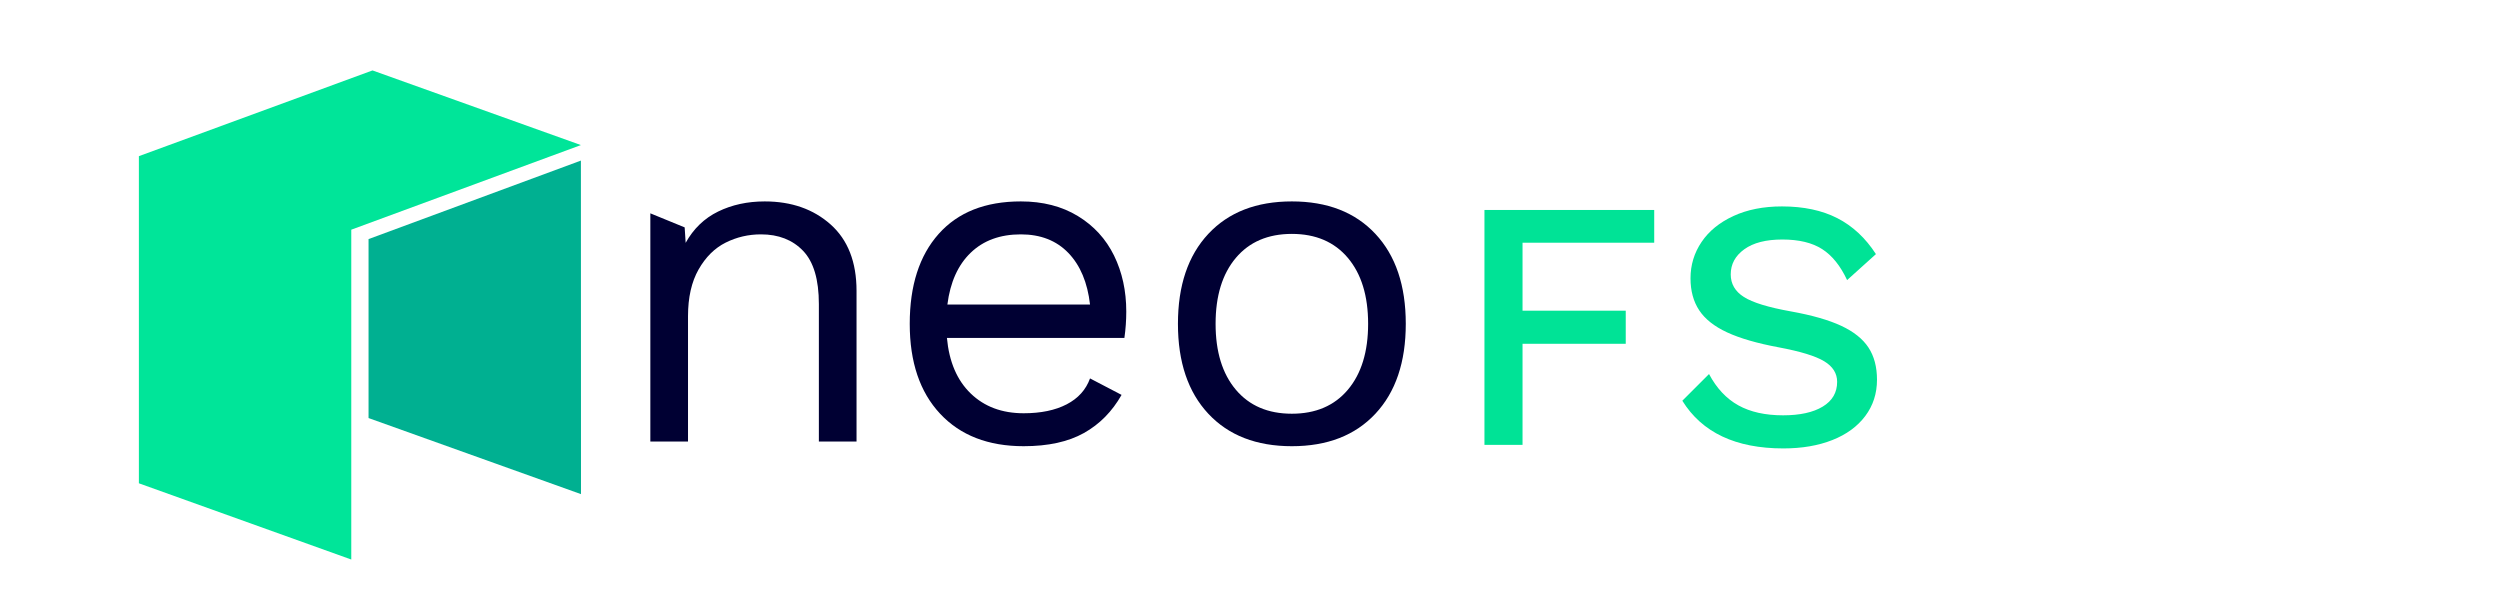
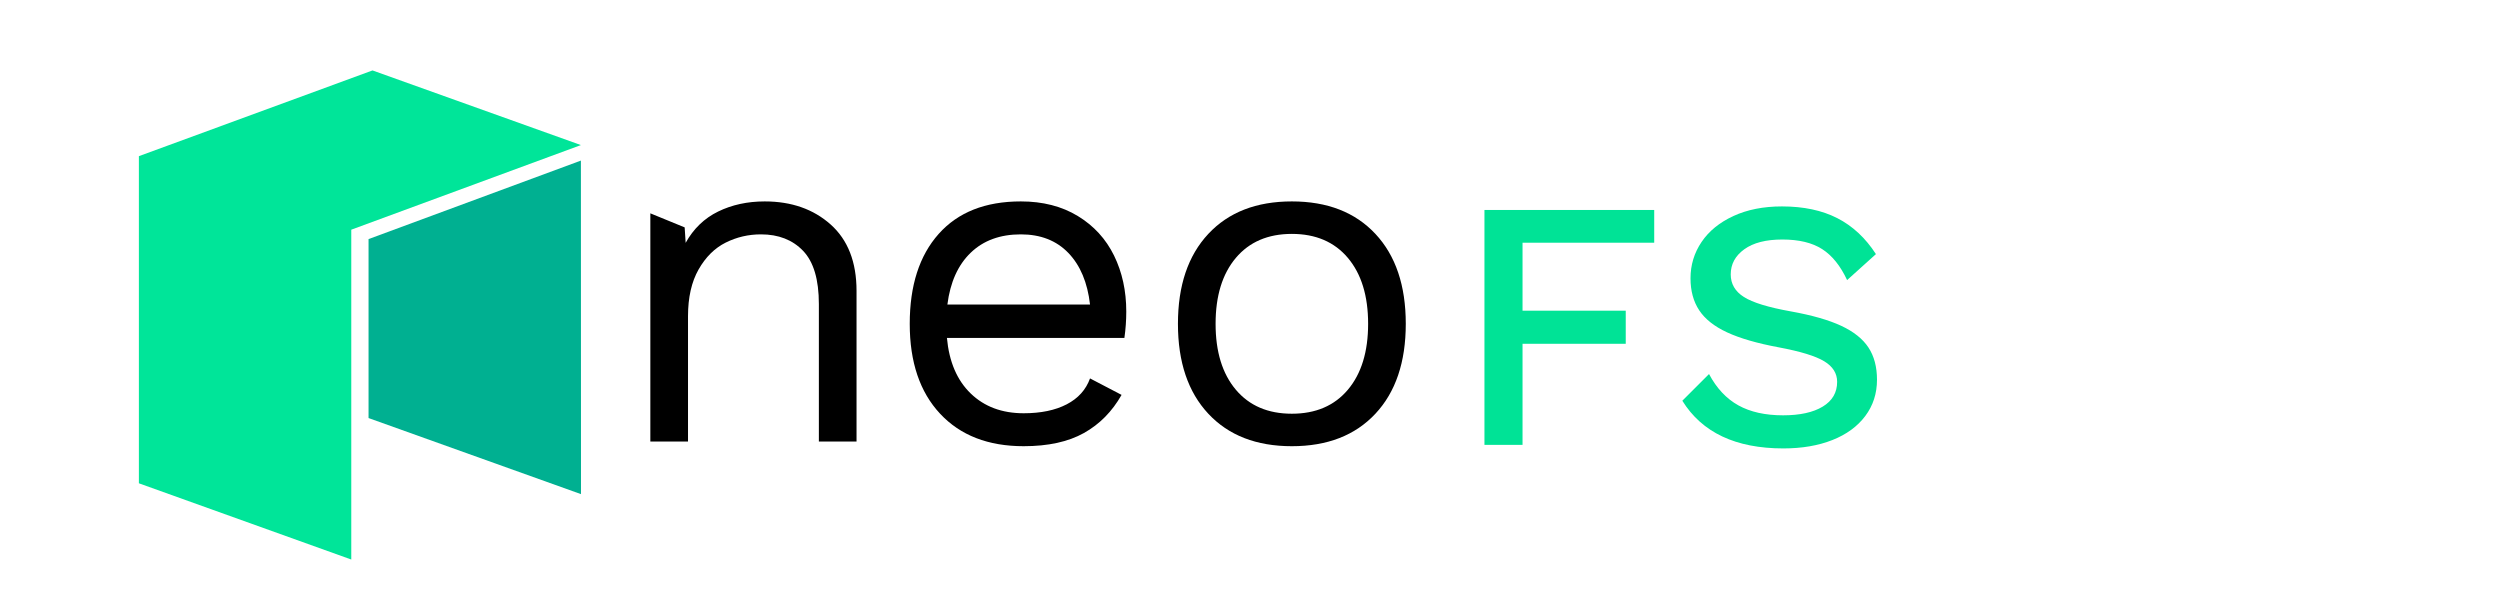
<svg xmlns="http://www.w3.org/2000/svg" id="svg57" version="1.1" viewBox="0 0 105 25" height="25mm" width="105mm">
  <defs id="defs51">
    <clipPath clipPathUnits="userSpaceOnUse" id="clipPath434">
      <path d="M 0,0 H 1366 V 768 H 0 Z" id="path432" />
    </clipPath>
+   </defs>
+   <defs>
+     <style>[data-color-mode=dark][data-dark-theme*=dark] .cls-1 { fill: #dadada !important; } .cls-1 { fill: #000; }</style>
  </defs>
  <g id="layer1">
    <g id="g424" transform="matrix(0.3527778,0,0,-0.3527778,63.94647,10.19405)">
      <path d="m 0,0 v -8.093 h 12.287 v -3.94 H 0 V -24.067 H -4.534 V 3.898 H 15.677 V 0 Z" style="fill:#00e396;fill-opacity:1;fill-rule:nonzero;stroke:none" id="path426" />
    </g>
    <g transform="matrix(0.3527778,0,0,-0.3527778,-315.43,107.3401)" id="g428">
      <g id="g430" clip-path="url(#clipPath434)">
        <g id="g436" transform="translate(1112.874,278.2981)">
          <path d="M 0,0 C 1.822,-0.932 3.354,-2.359 4.597,-4.28 L 1.165,-7.373 c -0.791,1.695 -1.779,2.924 -2.966,3.686 -1.186,0.763 -2.768,1.145 -4.745,1.145 -1.949,0 -3.461,-0.389 -4.534,-1.166 -1.074,-0.777 -1.61,-1.772 -1.61,-2.987 0,-1.13 0.523,-2.027 1.568,-2.69 1.045,-0.664 2.909,-1.236 5.593,-1.716 2.514,-0.452 4.512,-1.024 5.995,-1.716 1.483,-0.693 2.564,-1.554 3.242,-2.585 0.677,-1.031 1.016,-2.309 1.016,-3.834 0,-1.639 -0.466,-3.079 -1.398,-4.322 -0.932,-1.243 -2.239,-2.197 -3.919,-2.86 -1.681,-0.664 -3.623,-0.996 -5.826,-0.996 -5.678,0 -9.689,1.892 -12.033,5.678 l 3.178,3.178 c 0.903,-1.695 2.068,-2.939 3.495,-3.729 1.426,-0.791 3.199,-1.186 5.318,-1.186 2.005,0 3.58,0.345 4.724,1.038 1.144,0.692 1.716,1.674 1.716,2.945 0,1.017 -0.516,1.835 -1.547,2.457 -1.031,0.621 -2.832,1.172 -5.402,1.653 -2.571,0.479 -4.618,1.073 -6.143,1.779 -1.526,0.706 -2.635,1.582 -3.326,2.627 -0.693,1.045 -1.039,2.316 -1.039,3.813 0,1.582 0.438,3.023 1.314,4.322 0.875,1.299 2.14,2.33 3.792,3.093 1.653,0.763 3.58,1.144 5.783,1.144 C -4.018,1.398 -1.822,0.932 0,0" style="fill:#00e396;fill-opacity:1;fill-rule:nonzero;stroke:none" id="path438" />
        </g>
        <g id="g440" transform="translate(993.0239,277.5454)">
-           <path d="m 0,0 c 2.054,-1.831 3.083,-4.465 3.083,-7.902 v -17.935 h -4.484 v 16.366 c 0,2.914 -0.626,5.024 -1.877,6.332 -1.253,1.308 -2.924,1.962 -5.016,1.962 -1.495,0 -2.896,-0.327 -4.204,-0.981 -1.308,-0.654 -2.381,-1.719 -3.222,-3.194 -0.841,-1.477 -1.261,-3.335 -1.261,-5.576 v -14.909 h -4.484 V 1.328 l 4.086,-1.674 0.118,-1.84 c 0.933,1.681 2.222,2.923 3.867,3.727 1.643,0.803 3.493,1.205 5.548,1.205 C -4.671,2.746 -2.055,1.83 0,0" style="fill:#000033;fill-opacity:1;fill-rule:nonzero;stroke:none" id="path442" />
+           <path d="m 0,0 c 2.054,-1.831 3.083,-4.465 3.083,-7.902 v -17.935 h -4.484 v 16.366 c 0,2.914 -0.626,5.024 -1.877,6.332 -1.253,1.308 -2.924,1.962 -5.016,1.962 -1.495,0 -2.896,-0.327 -4.204,-0.981 -1.308,-0.654 -2.381,-1.719 -3.222,-3.194 -0.841,-1.477 -1.261,-3.335 -1.261,-5.576 v -14.909 h -4.484 V 1.328 l 4.086,-1.674 0.118,-1.84 c 0.933,1.681 2.222,2.923 3.867,3.727 1.643,0.803 3.493,1.205 5.548,1.205 C -4.671,2.746 -2.055,1.83 0,0" style="fill-opacity:1;fill-rule:nonzero;stroke:none" class="cls-1" id="path442" />
        </g>
        <g id="g444" transform="translate(1027.997,264.0386)">
-           <path d="m 0,0 h -21.128 c 0.261,-2.84 1.205,-5.044 2.83,-6.613 1.625,-1.57 3.727,-2.355 6.305,-2.355 2.054,0 3.763,0.356 5.128,1.065 1.363,0.71 2.288,1.738 2.774,3.083 l 3.755,-1.961 c -1.121,-1.981 -2.616,-3.495 -4.484,-4.54 -1.868,-1.046 -4.259,-1.569 -7.173,-1.569 -4.223,0 -7.538,1.289 -9.948,3.867 -2.41,2.578 -3.615,6.146 -3.615,10.704 0,4.558 1.149,8.127 3.447,10.705 2.298,2.578 5.557,3.867 9.779,3.867 2.615,0 4.876,-0.58 6.782,-1.738 1.905,-1.158 3.343,-2.728 4.315,-4.707 C -0.262,7.827 0.224,5.605 0.224,3.139 0.224,2.092 0.149,1.046 0,0 m -18.298,10.144 c -1.513,-1.457 -2.438,-3.512 -2.775,-6.165 h 16.982 c -0.3,2.615 -1.159,4.661 -2.578,6.137 -1.42,1.476 -3.307,2.214 -5.661,2.214 -2.466,0 -4.455,-0.728 -5.968,-2.186" style="fill:#000033;fill-opacity:1;fill-rule:nonzero;stroke:none" id="path446" />
+           <path d="m 0,0 h -21.128 c 0.261,-2.84 1.205,-5.044 2.83,-6.613 1.625,-1.57 3.727,-2.355 6.305,-2.355 2.054,0 3.763,0.356 5.128,1.065 1.363,0.71 2.288,1.738 2.774,3.083 l 3.755,-1.961 c -1.121,-1.981 -2.616,-3.495 -4.484,-4.54 -1.868,-1.046 -4.259,-1.569 -7.173,-1.569 -4.223,0 -7.538,1.289 -9.948,3.867 -2.41,2.578 -3.615,6.146 -3.615,10.704 0,4.558 1.149,8.127 3.447,10.705 2.298,2.578 5.557,3.867 9.779,3.867 2.615,0 4.876,-0.58 6.782,-1.738 1.905,-1.158 3.343,-2.728 4.315,-4.707 C -0.262,7.827 0.224,5.605 0.224,3.139 0.224,2.092 0.149,1.046 0,0 m -18.298,10.144 c -1.513,-1.457 -2.438,-3.512 -2.775,-6.165 h 16.982 c -0.3,2.615 -1.159,4.661 -2.578,6.137 -1.42,1.476 -3.307,2.214 -5.661,2.214 -2.466,0 -4.455,-0.728 -5.968,-2.186" style="fill-opacity:1;fill-rule:nonzero;stroke:none" class="cls-1" id="path446" />
        </g>
        <g id="g448" transform="translate(1057.882,276.4246)">
-           <path d="m 0,0 c 2.41,-2.578 3.615,-6.147 3.615,-10.705 0,-4.558 -1.205,-8.126 -3.615,-10.704 -2.41,-2.578 -5.726,-3.867 -9.948,-3.867 -4.222,0 -7.537,1.289 -9.947,3.867 -2.41,2.578 -3.615,6.146 -3.615,10.704 0,4.558 1.205,8.127 3.615,10.705 2.41,2.578 5.725,3.867 9.947,3.867 C -5.726,3.867 -2.41,2.578 0,0 m -16.617,-2.858 c -1.607,-1.906 -2.41,-4.522 -2.41,-7.847 0,-3.326 0.803,-5.94 2.41,-7.846 1.607,-1.905 3.83,-2.858 6.669,-2.858 2.839,0 5.063,0.953 6.67,2.858 1.606,1.906 2.41,4.52 2.41,7.846 0,3.325 -0.804,5.941 -2.41,7.847 C -4.885,-0.953 -7.109,0 -9.948,0 c -2.839,0 -5.062,-0.953 -6.669,-2.858" style="fill:#000033;fill-opacity:1;fill-rule:nonzero;stroke:none" id="path450" />
+           <path d="m 0,0 c 2.41,-2.578 3.615,-6.147 3.615,-10.705 0,-4.558 -1.205,-8.126 -3.615,-10.704 -2.41,-2.578 -5.726,-3.867 -9.948,-3.867 -4.222,0 -7.537,1.289 -9.947,3.867 -2.41,2.578 -3.615,6.146 -3.615,10.704 0,4.558 1.205,8.127 3.615,10.705 2.41,2.578 5.725,3.867 9.947,3.867 C -5.726,3.867 -2.41,2.578 0,0 m -16.617,-2.858 c -1.607,-1.906 -2.41,-4.522 -2.41,-7.847 0,-3.326 0.803,-5.94 2.41,-7.846 1.607,-1.905 3.83,-2.858 6.669,-2.858 2.839,0 5.063,0.953 6.67,2.858 1.606,1.906 2.41,4.52 2.41,7.846 0,3.325 -0.804,5.941 -2.41,7.847 C -4.885,-0.953 -7.109,0 -9.948,0 c -2.839,0 -5.062,-0.953 -6.669,-2.858" style="fill-opacity:1;fill-rule:nonzero;stroke:none" class="cls-1" id="path450" />
        </g>
      </g>
    </g>
    <g id="g452" transform="matrix(0.3527778,0,0,-0.3527778,5.832958,6.559017)">
      <path d="m 0,0 0.001,-38.946 25.286,-9.076 V -8.753 L 52.626,1.321 27.815,10.207 Z" style="fill:#00e599;fill-opacity:1;fill-rule:nonzero;stroke:none" id="path454" />
    </g>
    <g id="g456" transform="matrix(0.3527778,0,0,-0.3527778,15.47901,10.04193)">
      <path d="M 0,0 V -21.306 L 25.293,-30.364 25.282,9.347 Z" style="fill:#00b091;fill-opacity:1;fill-rule:nonzero;stroke:none" id="path458" />
    </g>
  </g>
</svg>
